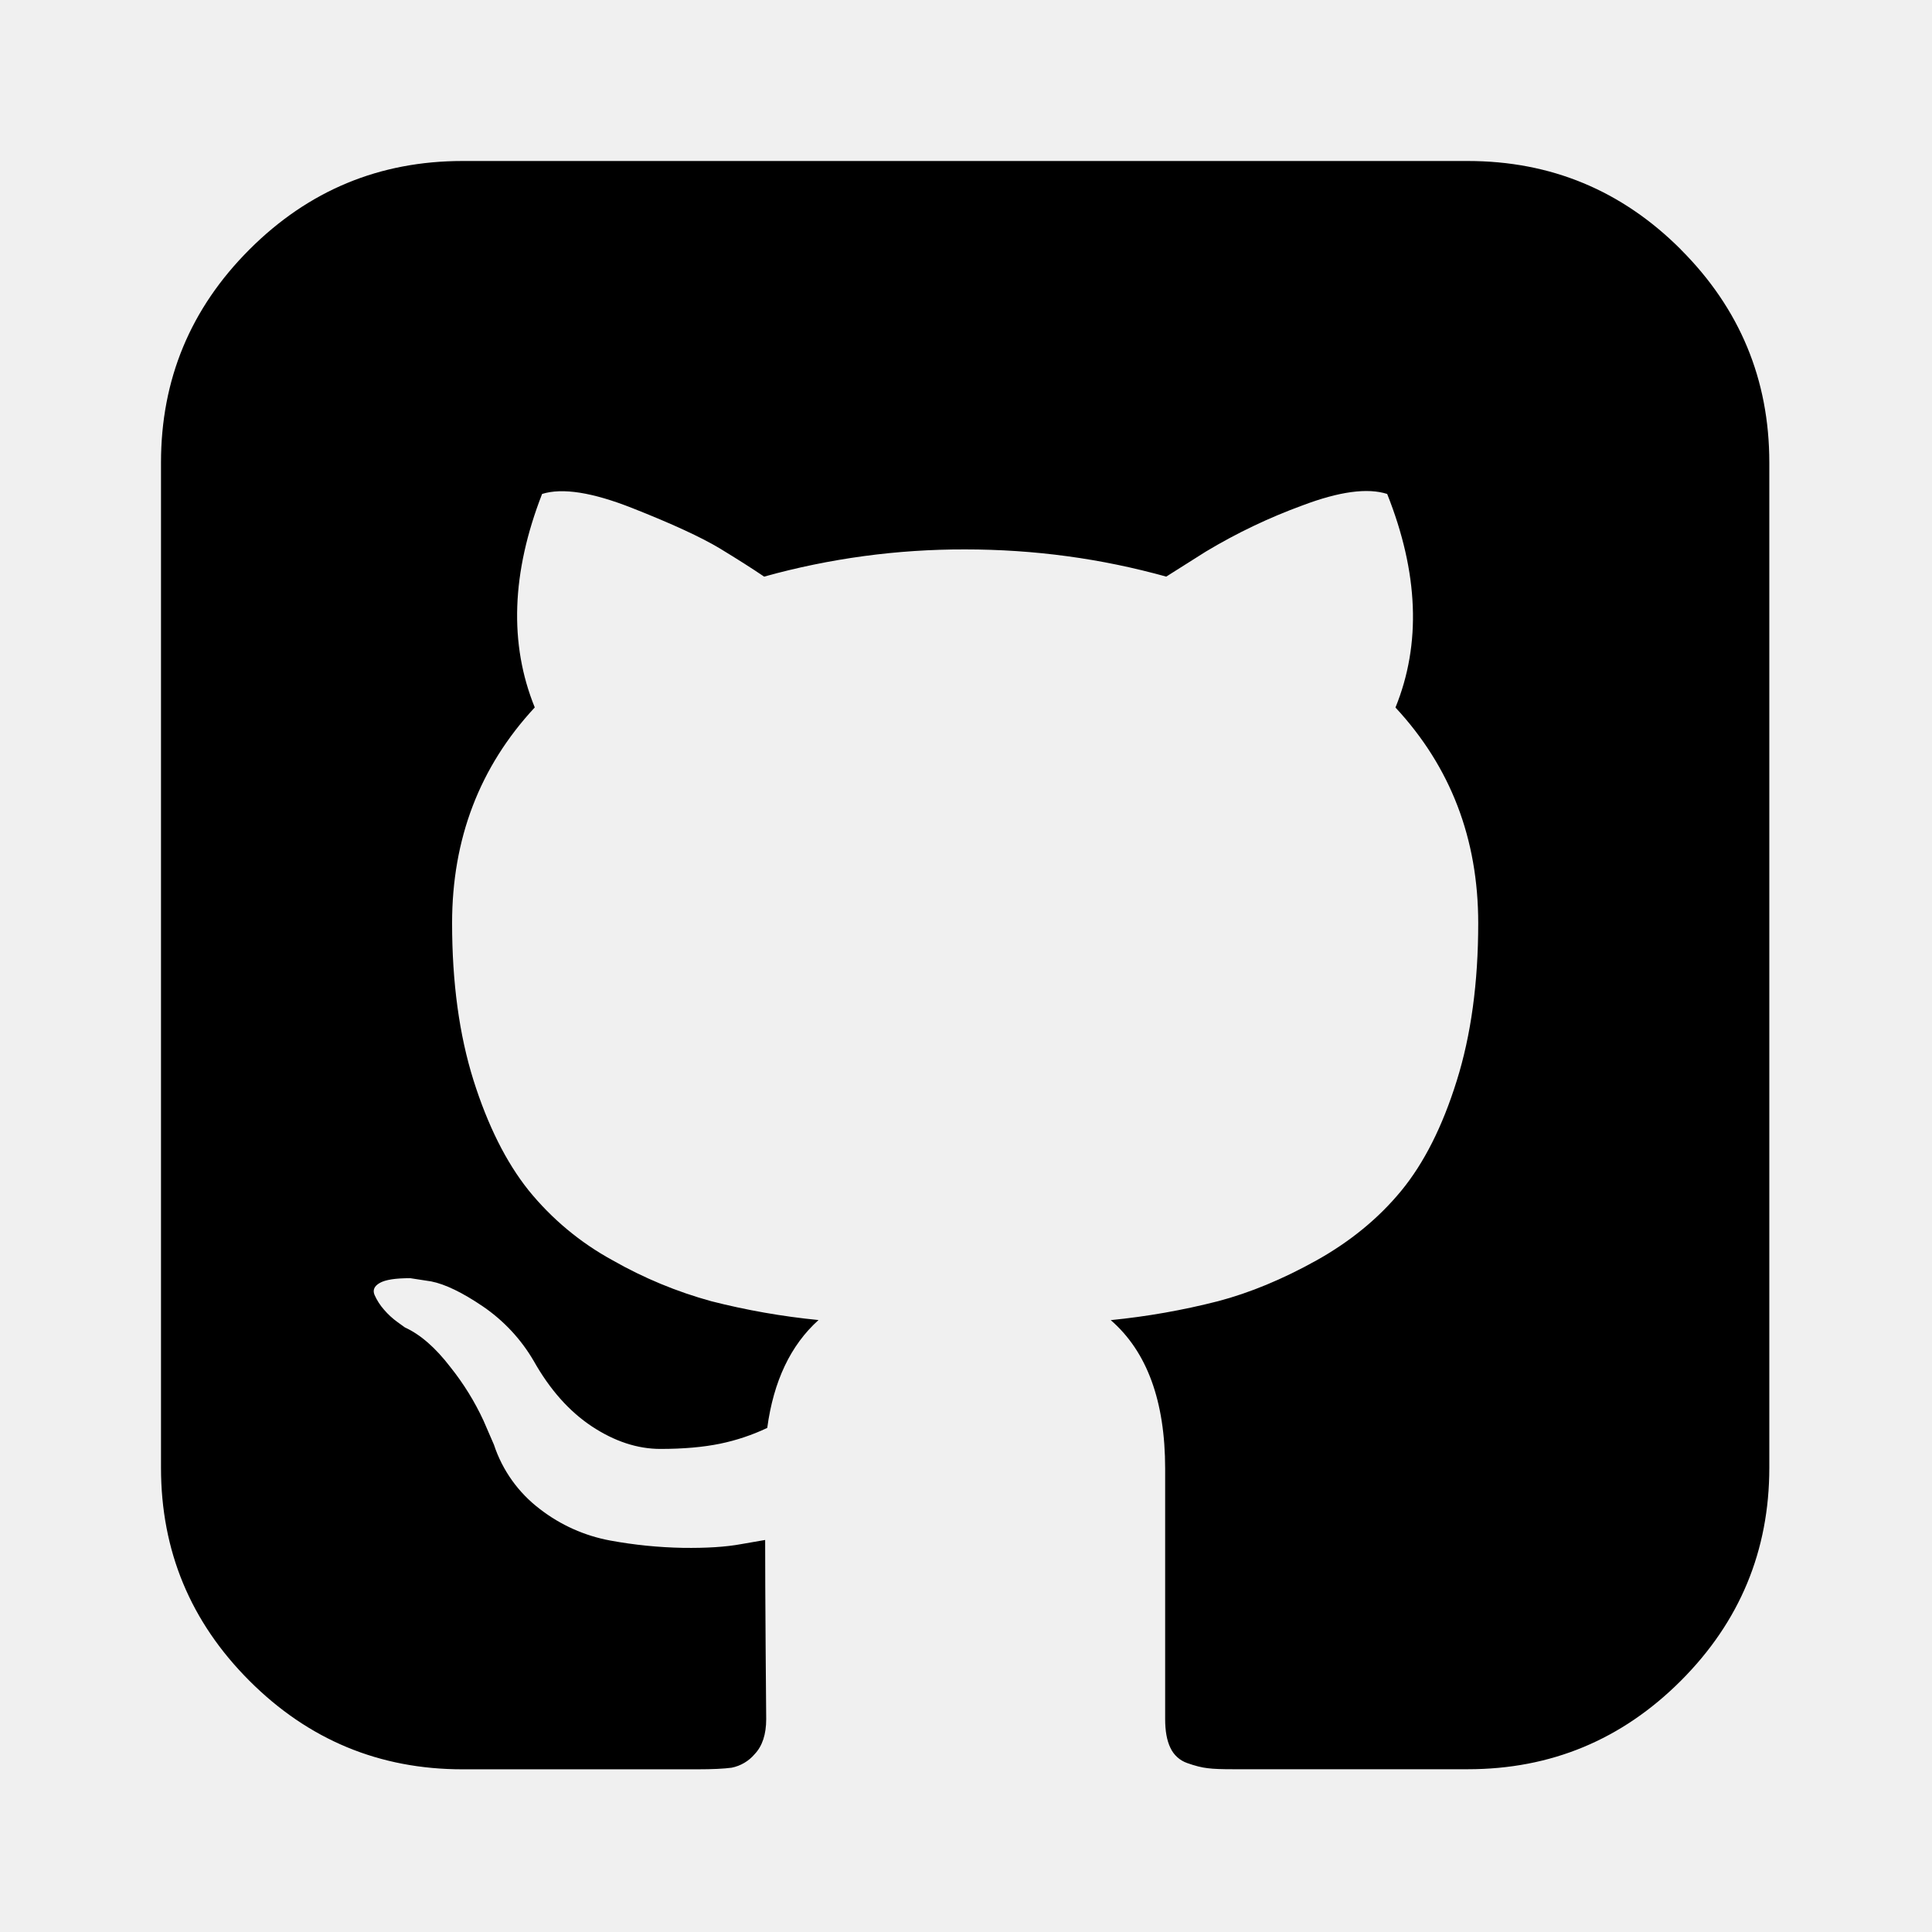
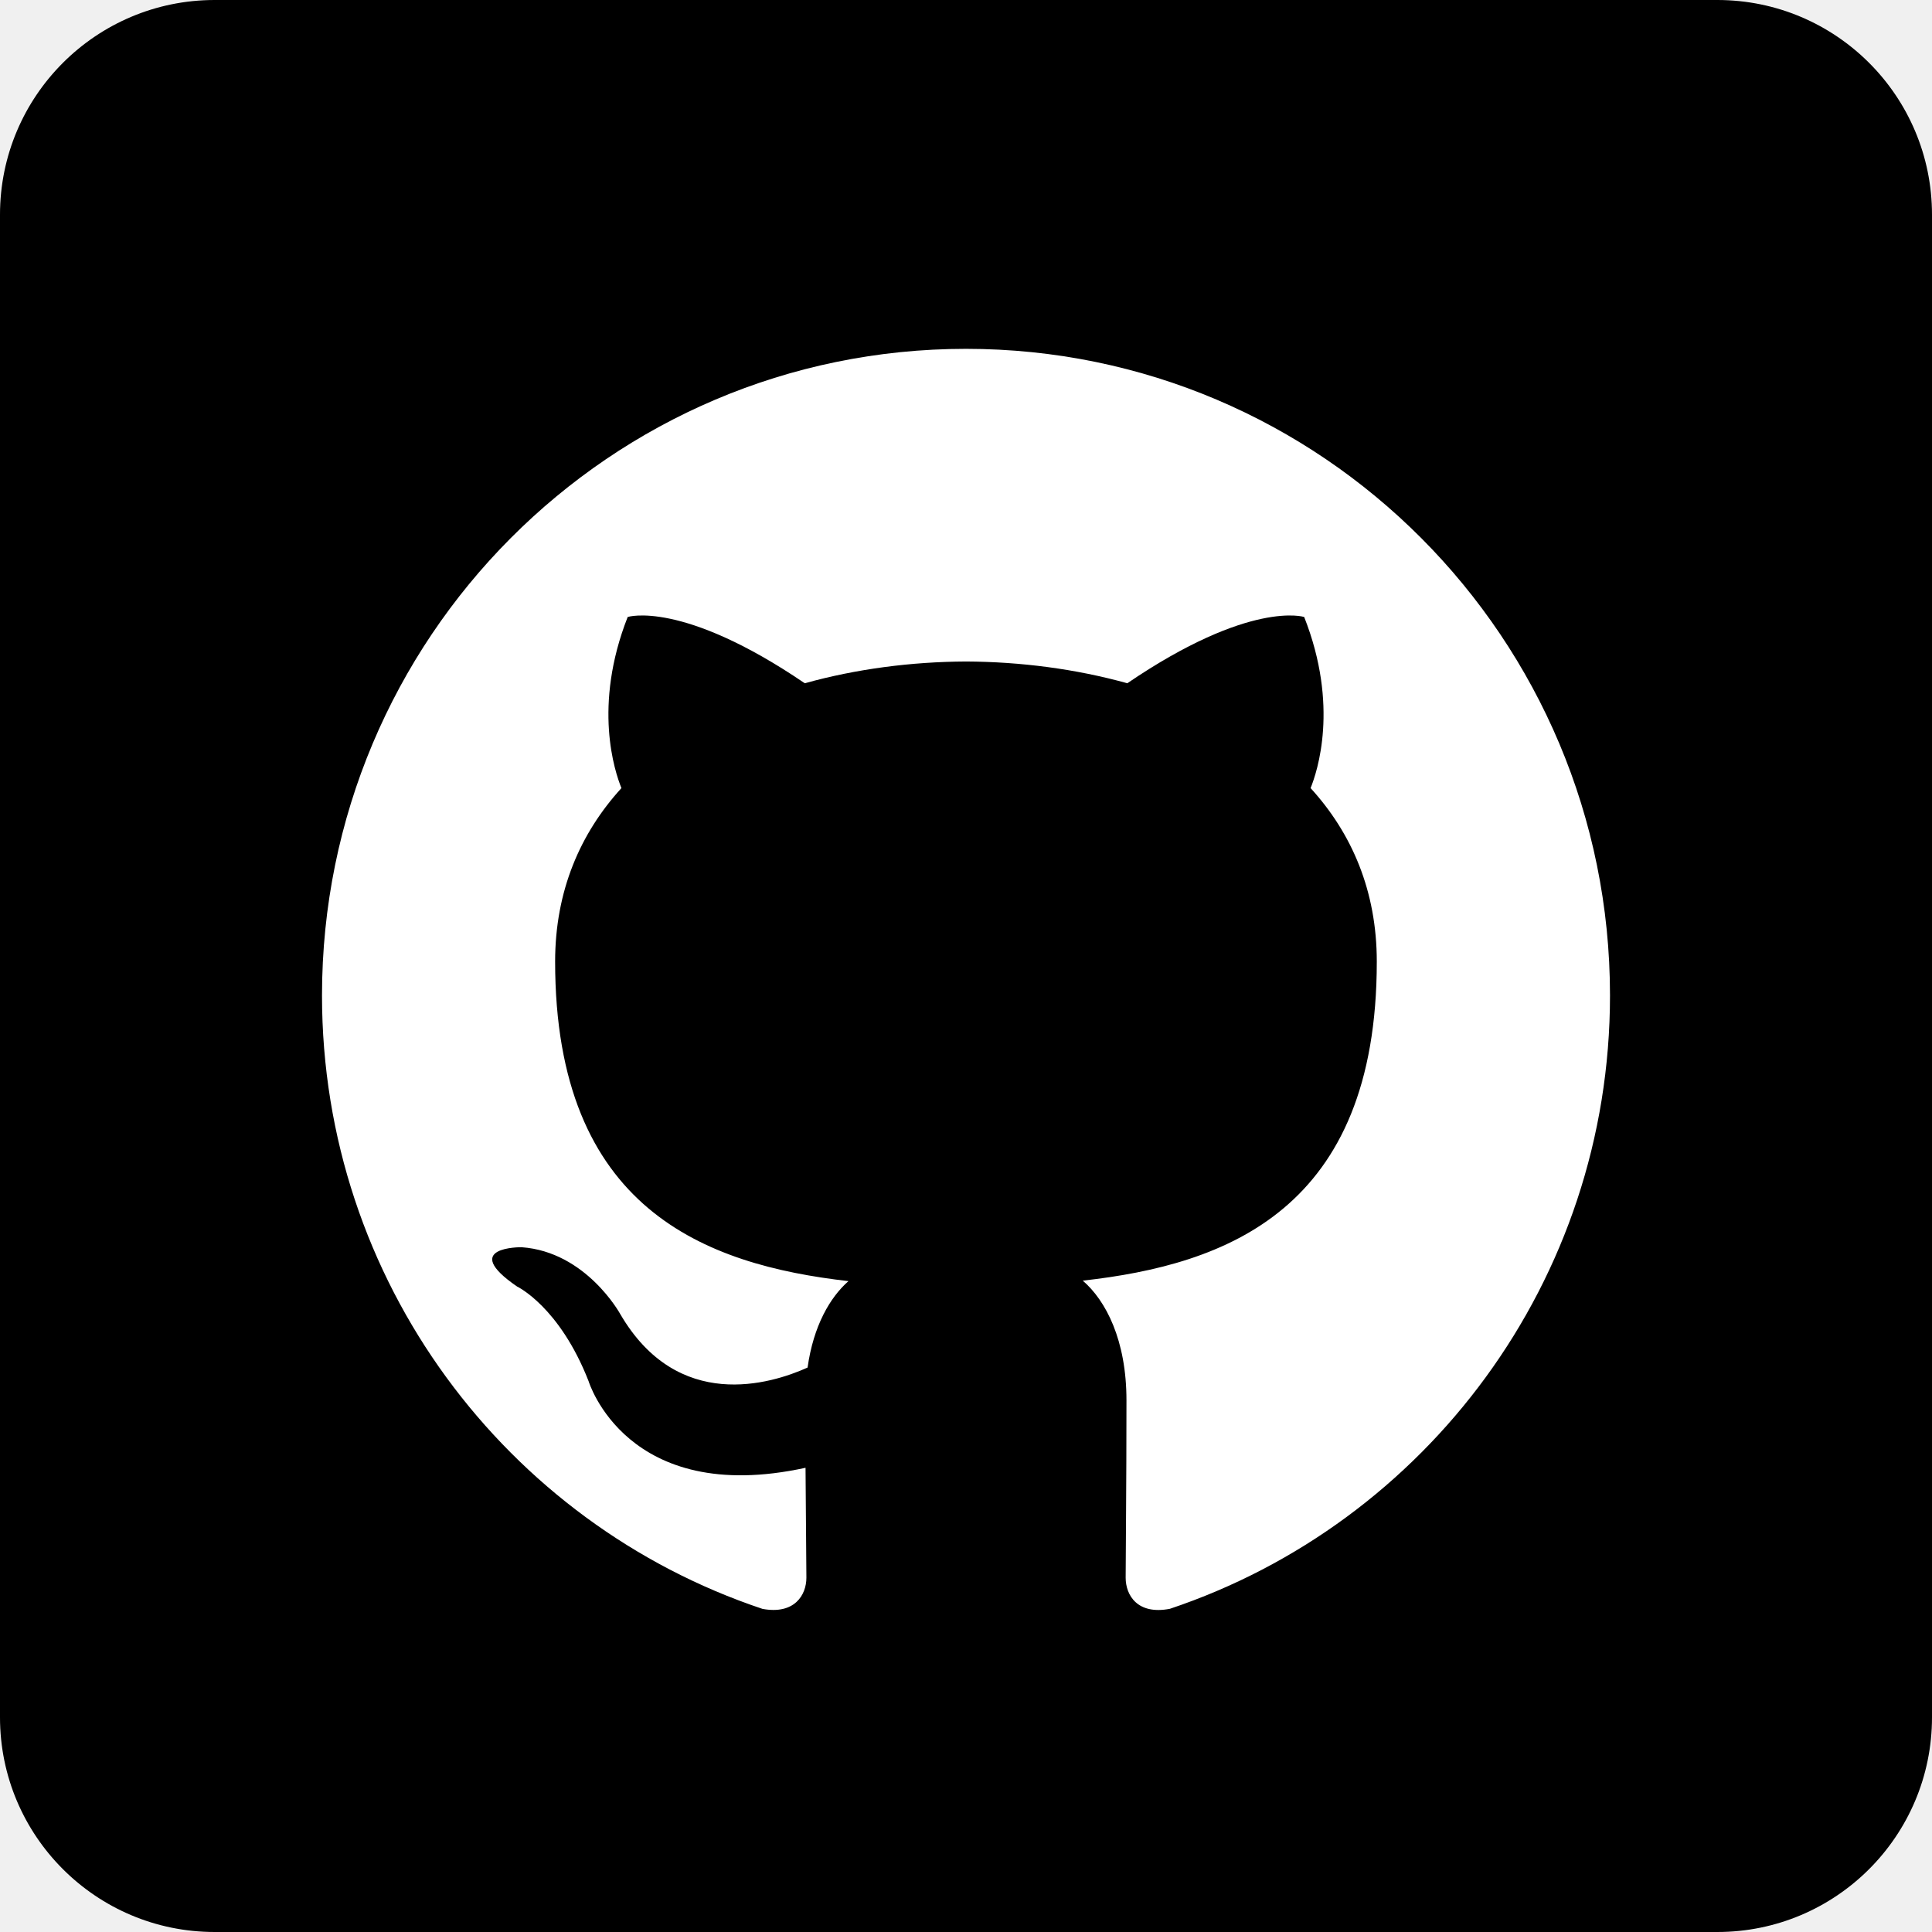
- <svg xmlns="http://www.w3.org/2000/svg" width="24px" height="24px" viewBox="-2 -2 24 24" preserveAspectRatio="xMinYMin" class="jam jam-github">
-   <path d="M18.88 1.099C18.147.366 17.265 0 16.233 0H3.746C2.714 0 1.832.366 1.099 1.099.366 1.832 0 2.714 0 3.746v12.487c0 1.032.366 1.914 1.099 2.647.733.733 1.615 1.099 2.647 1.099H6.66c.19 0 .333-.007.429-.02a.504.504 0 0 0 .286-.169c.095-.1.143-.245.143-.435l-.007-.885c-.004-.564-.006-1.01-.006-1.34l-.3.052c-.19.035-.43.05-.721.046a5.555 5.555 0 0 1-.904-.091 2.026 2.026 0 0 1-.872-.39 1.651 1.651 0 0 1-.572-.8l-.13-.3a3.25 3.25 0 0 0-.41-.663c-.186-.243-.375-.407-.566-.494l-.09-.065a.956.956 0 0 1-.17-.156.723.723 0 0 1-.117-.182c-.026-.061-.004-.111.065-.15.07-.04.195-.059.378-.059l.26.04c.173.034.388.138.643.311a2.1 2.1 0 0 1 .631.677c.2.355.44.626.722.813.282.186.566.28.852.28.286 0 .533-.022.742-.065a2.59 2.59 0 0 0 .585-.196c.078-.58.29-1.028.637-1.34a8.907 8.907 0 0 1-1.333-.234 5.314 5.314 0 0 1-1.223-.507 3.5 3.5 0 0 1-1.047-.872c-.277-.347-.505-.802-.683-1.365-.177-.564-.266-1.215-.266-1.952 0-1.049.342-1.942 1.027-2.68-.32-.788-.29-1.673.091-2.652.252-.079.625-.02 1.119.175.494.195.856.362 1.086.5.23.14.414.257.553.352a9.233 9.233 0 0 1 2.497-.338c.859 0 1.691.113 2.498.338l.494-.312a6.997 6.997 0 0 1 1.197-.572c.46-.174.81-.221 1.054-.143.39.98.424 1.864.103 2.653.685.737 1.028 1.63 1.028 2.68 0 .737-.089 1.39-.267 1.957-.177.568-.407 1.023-.689 1.366-.282.343-.633.63-1.053.865-.42.234-.828.403-1.223.507a8.9 8.9 0 0 1-1.333.235c.45.39.676 1.005.676 1.846v3.11c0 .147.021.266.065.357a.36.36 0 0 0 .208.189c.096.034.18.056.254.064.074.01.18.013.318.013h2.914c1.032 0 1.914-.366 2.647-1.099.732-.732 1.099-1.615 1.099-2.647V3.746c0-1.032-.367-1.914-1.1-2.647z" />
+ <svg xmlns="http://www.w3.org/2000/svg" viewBox="0 0 72 72" version="1.1">
+   <defs />
+   <g id="Page-1" stroke="none" stroke-width="1" fill="none" fill-rule="evenodd">
+     <g id="Social-Icons---Rounded-Black" transform="translate(-264, -939)">
+       <g id="Github" transform="translate(264, 939)">
+         <path d="M8,72 L64,72 C68.418,72 72,68.418 72,64 L72,8 C72,3.582 68.418,-8.11624501e-16 64,0 L8,0 C3.582,8.11624501e-16 -5.41083001e-16,3.582 0,8 L0,64 C5.41083001e-16,68.418 3.582,72 8,72 Z" id="Rounded" fill="#000000" />
+         <path d="M35.998,13 C22.746,13 12,23.787 12,37.097 C12,47.741 18.876,56.772 28.415,59.958 C29.614,60.18 30.052,59.436 30.052,58.797 C30.052,58.225 30.032,56.71 30.02,54.7 C23.343,56.156 21.934,51.469 21.934,51.469 C20.844,48.686 19.27,47.945 19.27,47.945 C17.091,46.45 19.436,46.48 19.436,46.48 C21.843,46.65 23.11,48.963 23.11,48.963 C25.253,52.646 28.728,51.582 30.096,50.965 C30.314,49.408 30.934,48.346 31.62,47.744 C26.291,47.135 20.688,45.069 20.688,35.836 C20.688,33.205 21.622,31.055 23.159,29.37 C22.911,28.76 22.087,26.311 23.392,22.993 C23.392,22.993 25.409,22.346 29.992,25.463 C31.908,24.929 33.96,24.662 36.002,24.652 C38.04,24.662 40.093,24.929 42.011,25.463 C46.592,22.346 48.603,22.993 48.603,22.993 C49.913,26.311 49.089,28.76 48.842,29.37 C50.38,31.055 51.309,33.205 51.309,35.836 C51.309,45.092 45.697,47.129 40.352,47.726 C41.212,48.47 41.98,49.939 41.98,52.188 C41.98,55.409 41.95,58.007 41.95,58.797 C41.95,59.442 42.383,60.192 43.6,59.955 C53.13,56.763 60,47.738 60,37.097 C60,23.787 49.254,13 35.998,13" fill="#FFFFFF" />
+       </g>
+     </g>
+   </g>
</svg>
